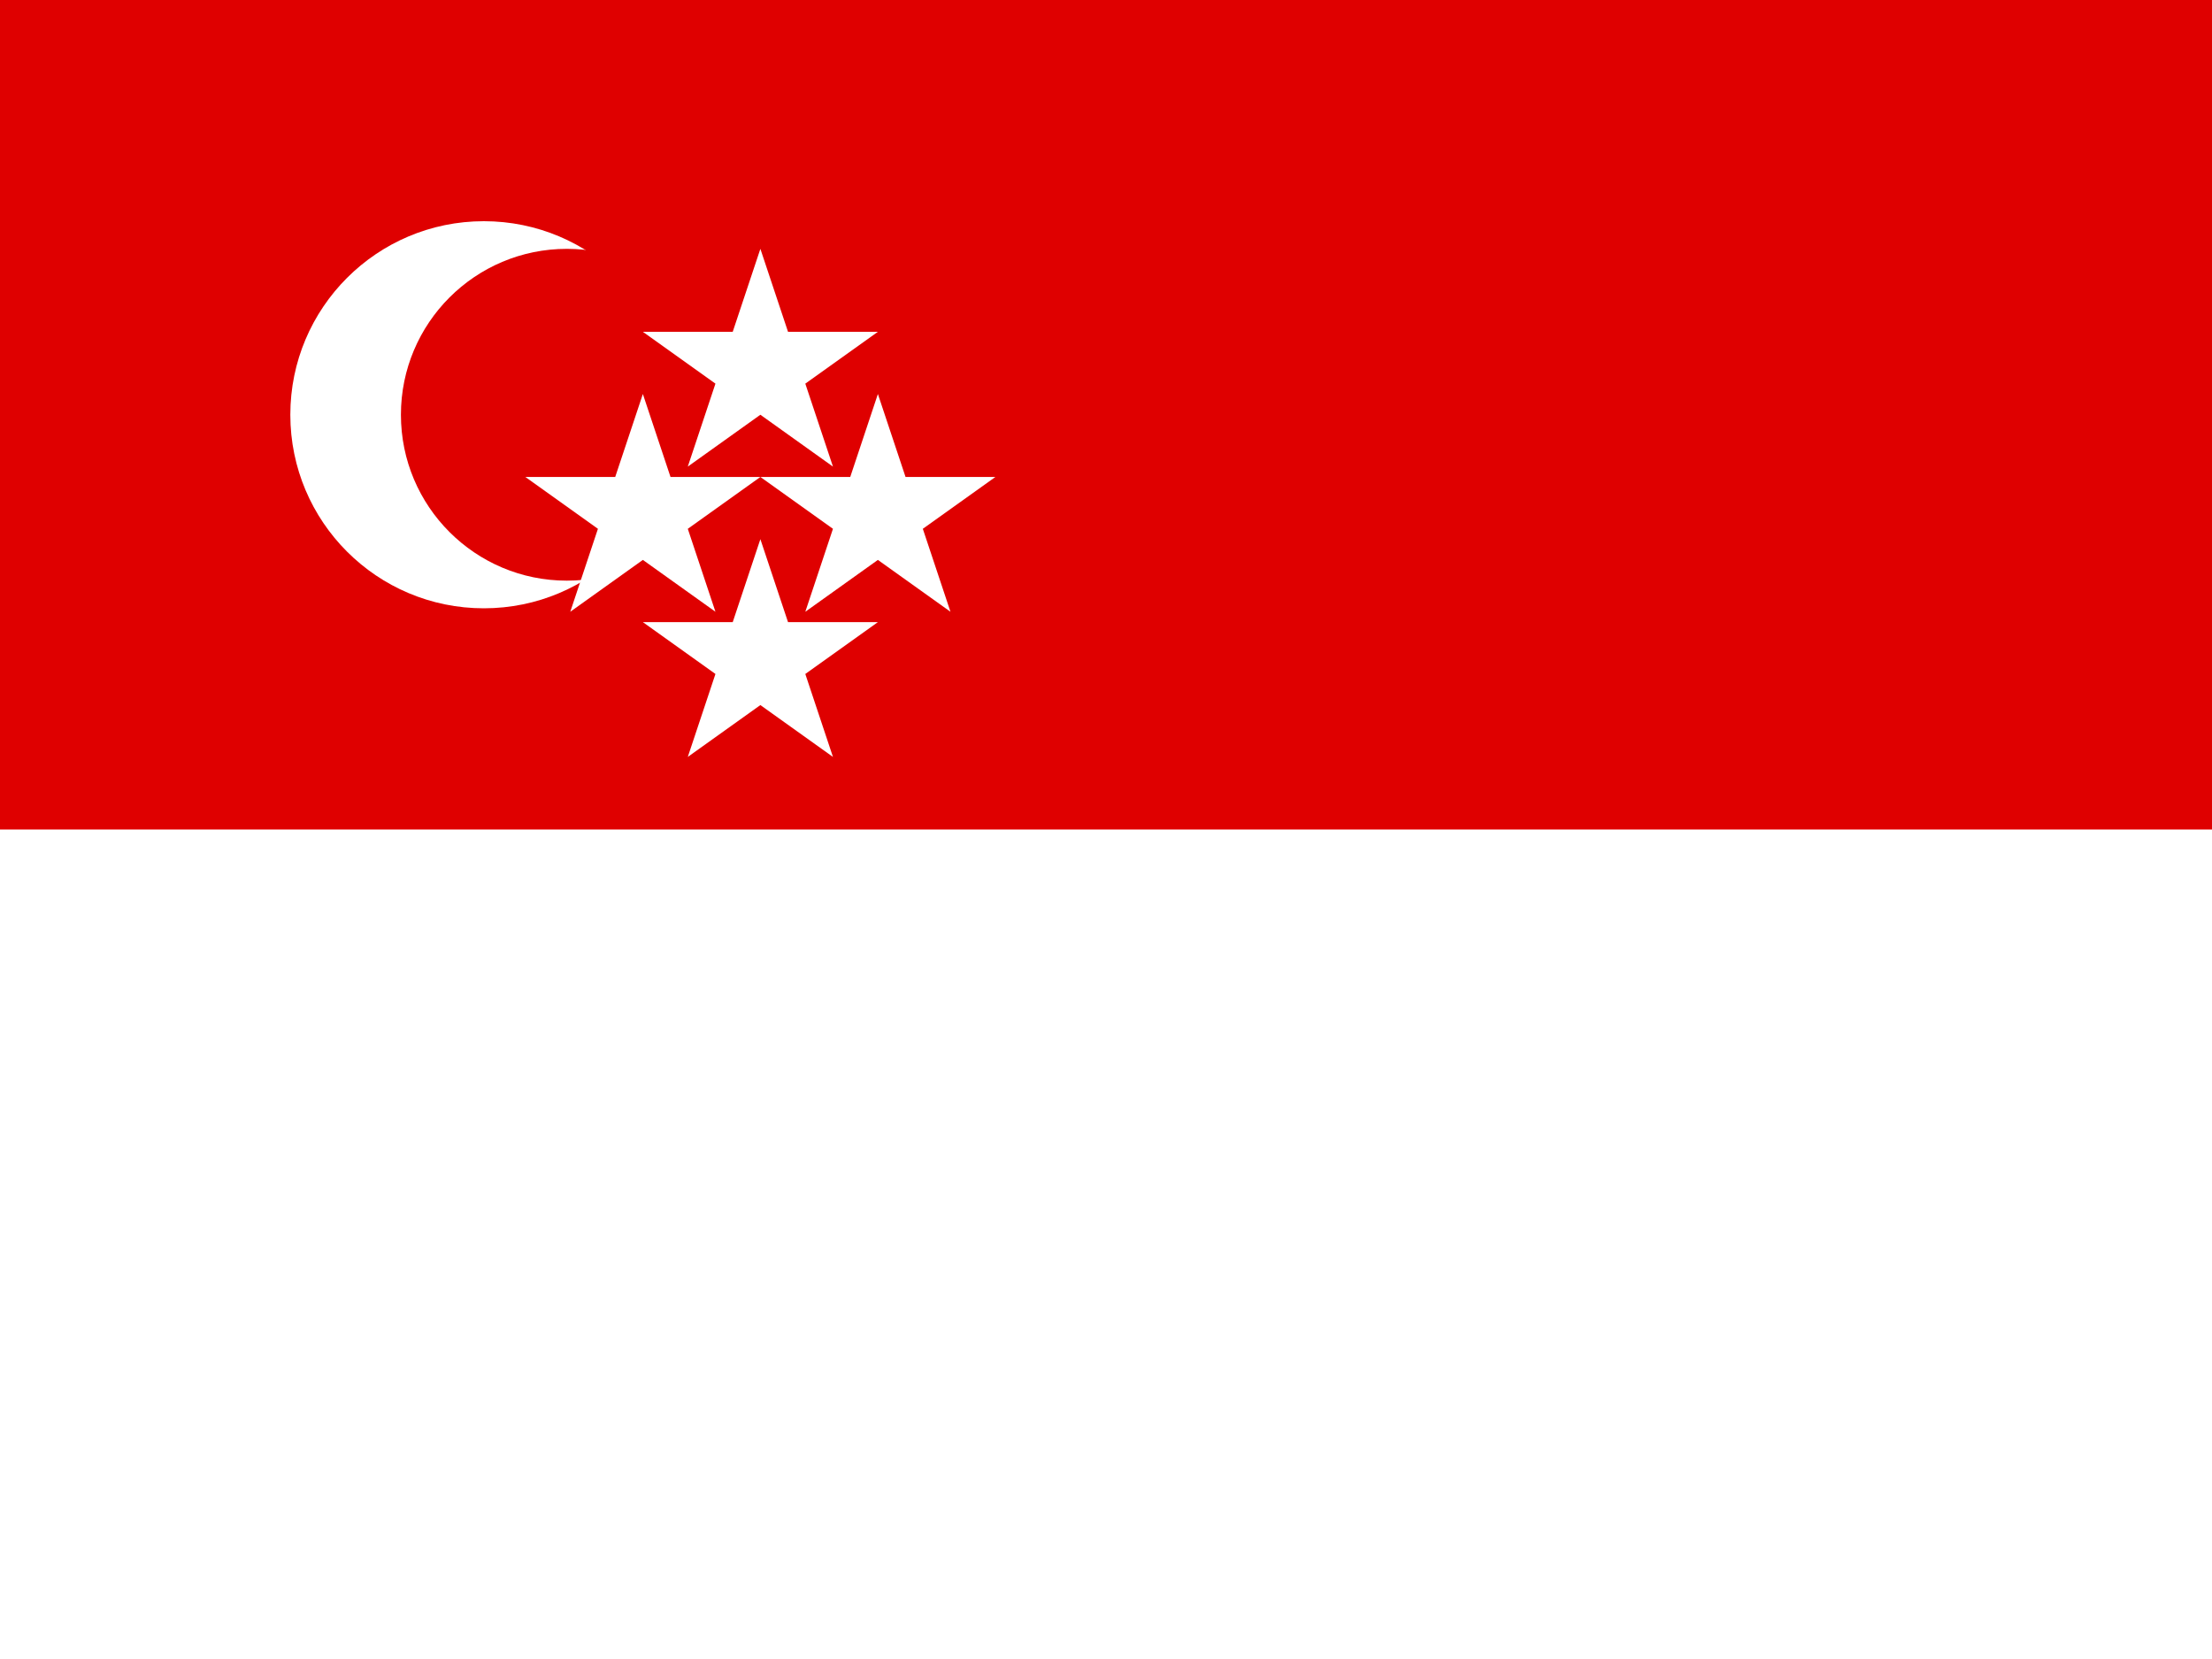
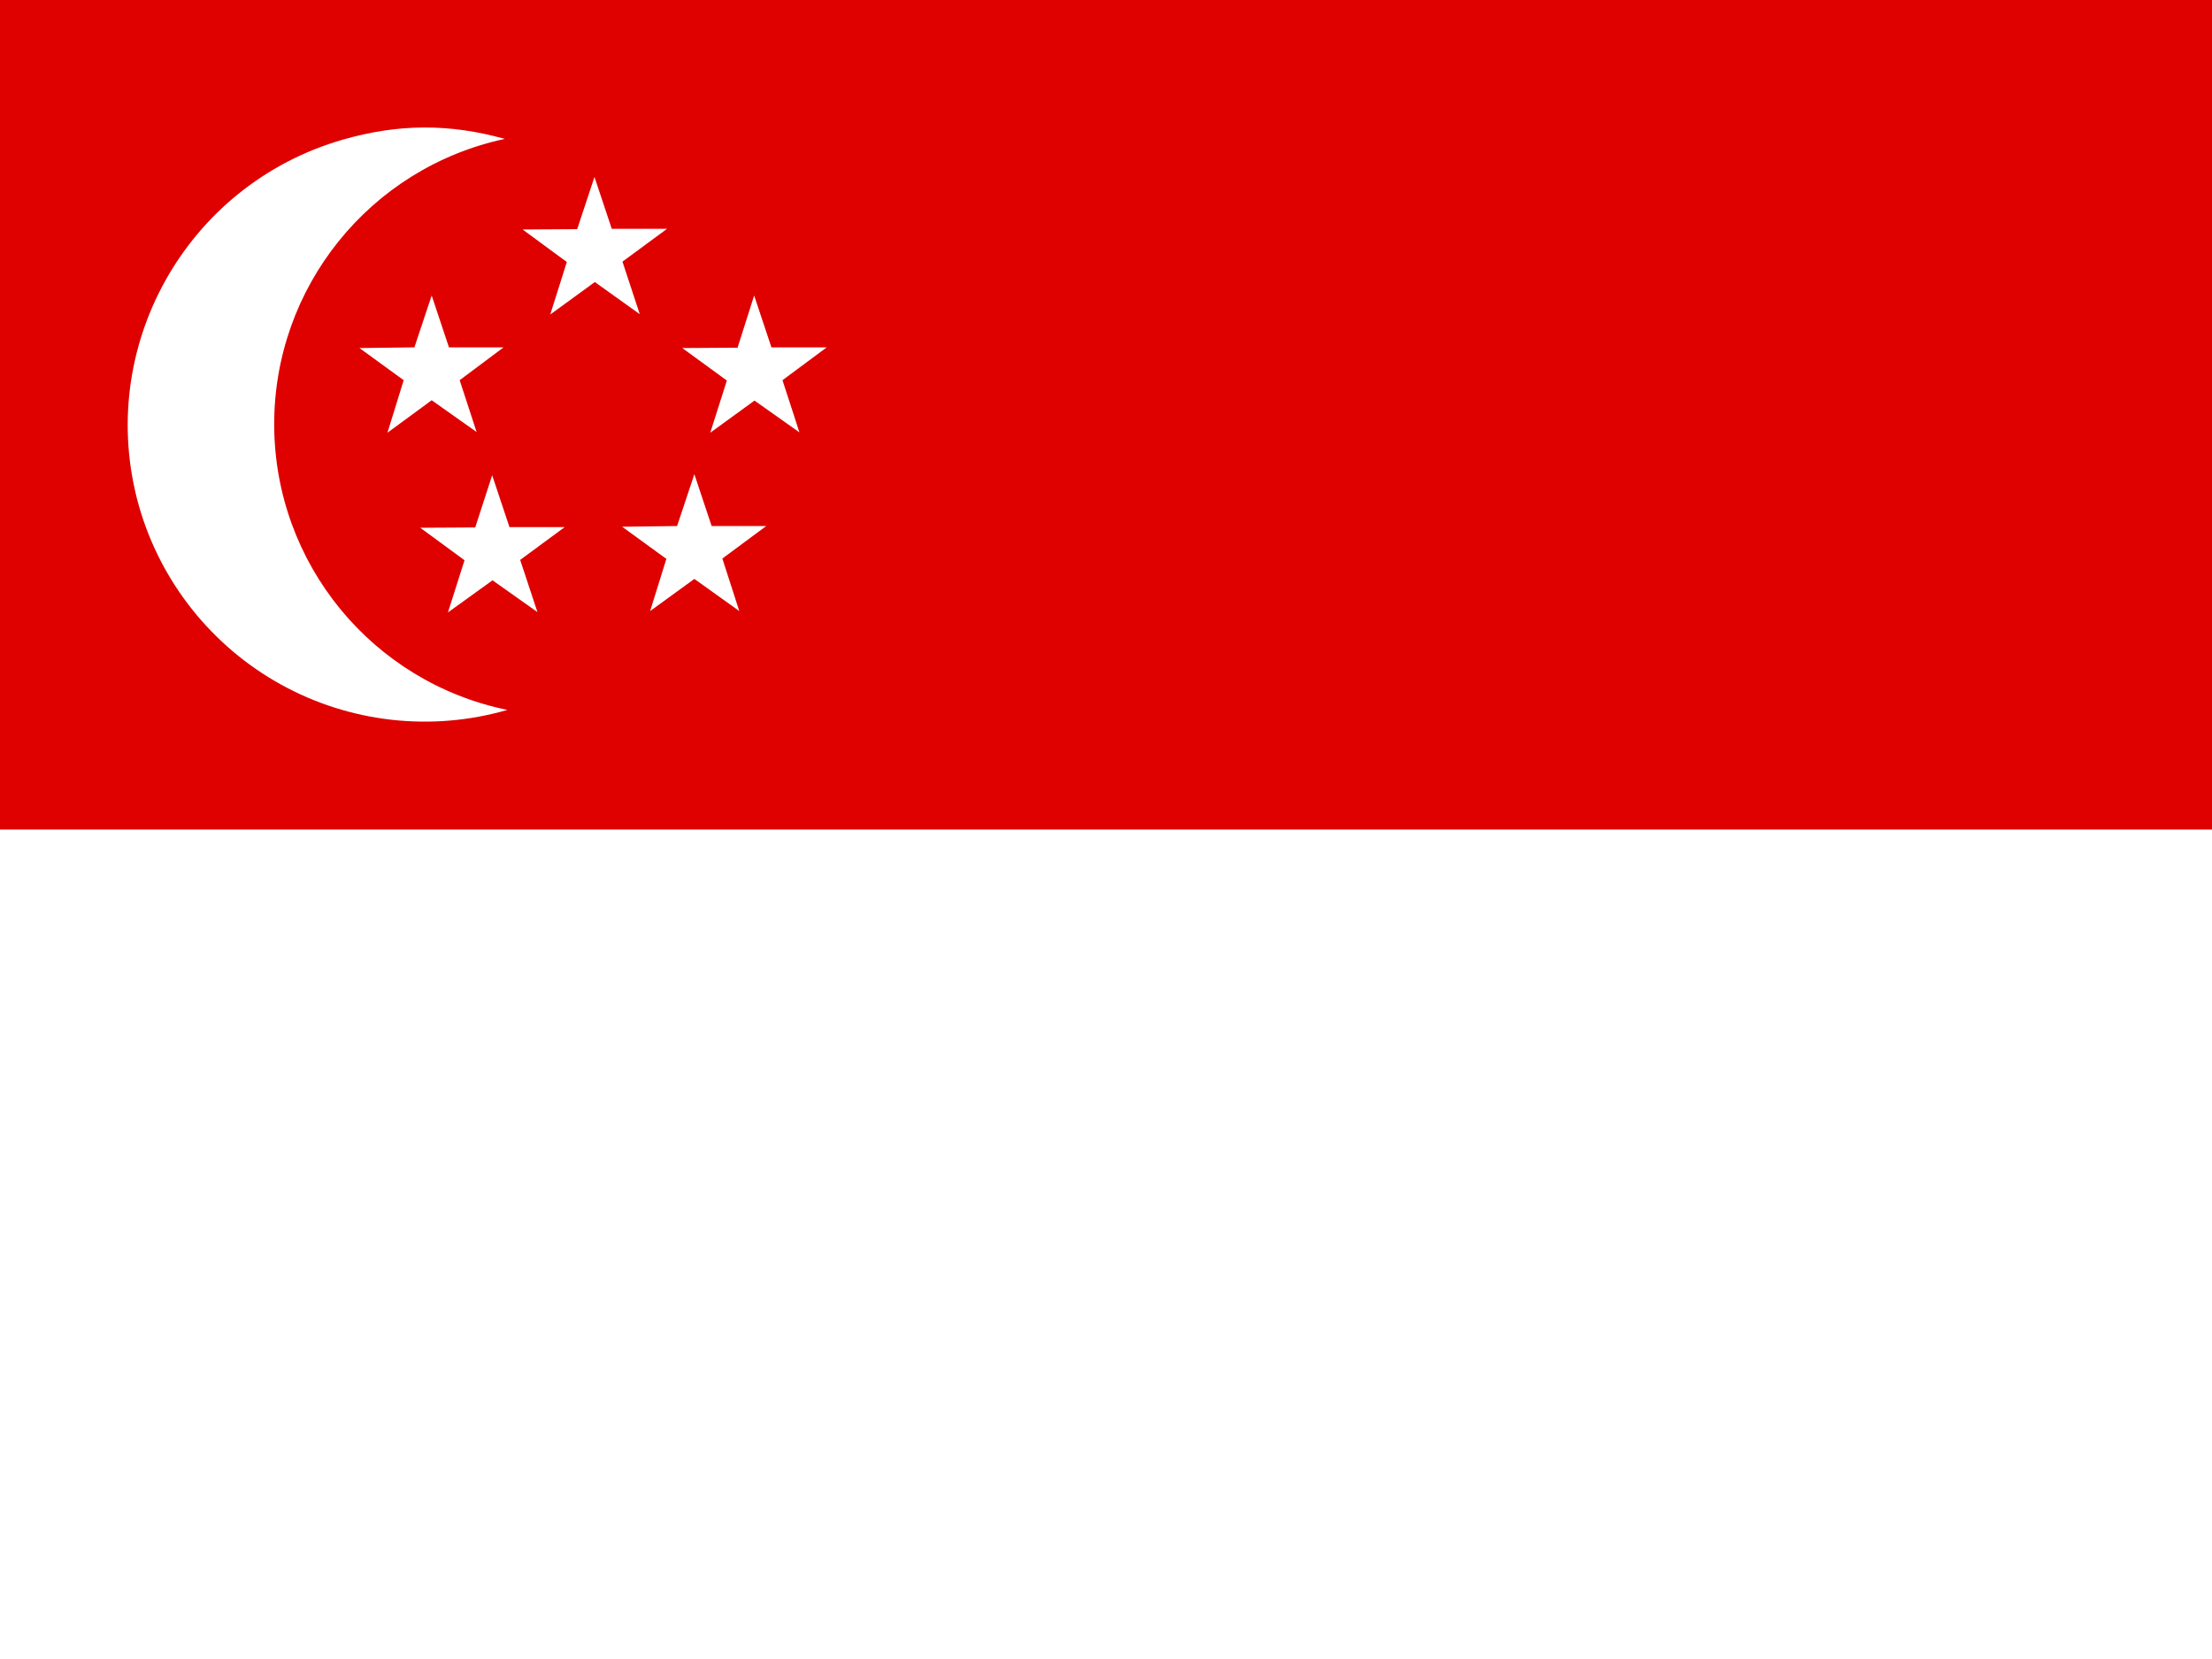
- <svg xmlns="http://www.w3.org/2000/svg" viewBox="0 0 640 480">
-   <path fill="#fff" d="M0 0h640v480H0z" />
-   <path fill="#df0000" d="M0 0h640v240H0z" />
-   <circle cx="140" cy="120" r="56" fill="#fff" />
-   <circle cx="164" cy="120" r="48" fill="#df0000" />
-   <path fill="#fff" d="m220 72 8 24h26l-21 15 8 24-21-15-21 15 8-24-21-15h26zm34 42 8 24h26l-21 15 8 24-21-15-21 15 8-24-21-15h26zm-68 0 8 24h26l-21 15 8 24-21-15-21 15 8-24-21-15h26zm34 42 8 24h26l-21 15 8 24-21-15-21 15 8-24-21-15h26z" />
+ <svg xmlns="http://www.w3.org/2000/svg" id="flag-icons-sg" viewBox="0 0 640 480">
+   <defs>
+     <clipPath id="sg-a">
+       <path fill-opacity=".7" d="M0 0h640v480H0z" />
+     </clipPath>
+   </defs>
+   <g fill-rule="evenodd" clip-path="url(#sg-a)">
+     <path fill="#fff" d="M-20 0h720v480H-20z" />
+     <path fill="#df0000" d="M-20 0h720v240H-20z" />
+     <path fill="#fff" d="M146 40.2a84.4 84.4 0 0 0 .8 165.2 86 86 0 0 1-106.6-59 86 86 0 0 1 59-106c16-4.6 30.8-4.7 46.9-.2z" />
+     <path fill="#fff" d="m133 110 4.9 15-13-9.2-12.8 9.4 4.7-15.2-12.8-9.3 15.9-.2 5-15 5 15h15.8zm17.5 52 5 15.1-13-9.2-12.9 9.3 4.8-15.1-12.8-9.4 15.9-.1 4.9-15.1 5 15h16zm58.5-.4 4.9 15.2-13-9.3-12.8 9.3 4.7-15.1-12.8-9.3 15.9-.2 5-15 5 15h15.8zm17.4-51.6 4.9 15.1-13-9.2-12.8 9.3 4.8-15.1-12.9-9.4 16-.1 4.8-15.1 5 15h16zm-46.3-34.3 5 15.2-13-9.3-12.9 9.4 4.8-15.2-12.8-9.4 15.8-.1 5-15.1 5 15h16z" />
+   </g>
</svg>
